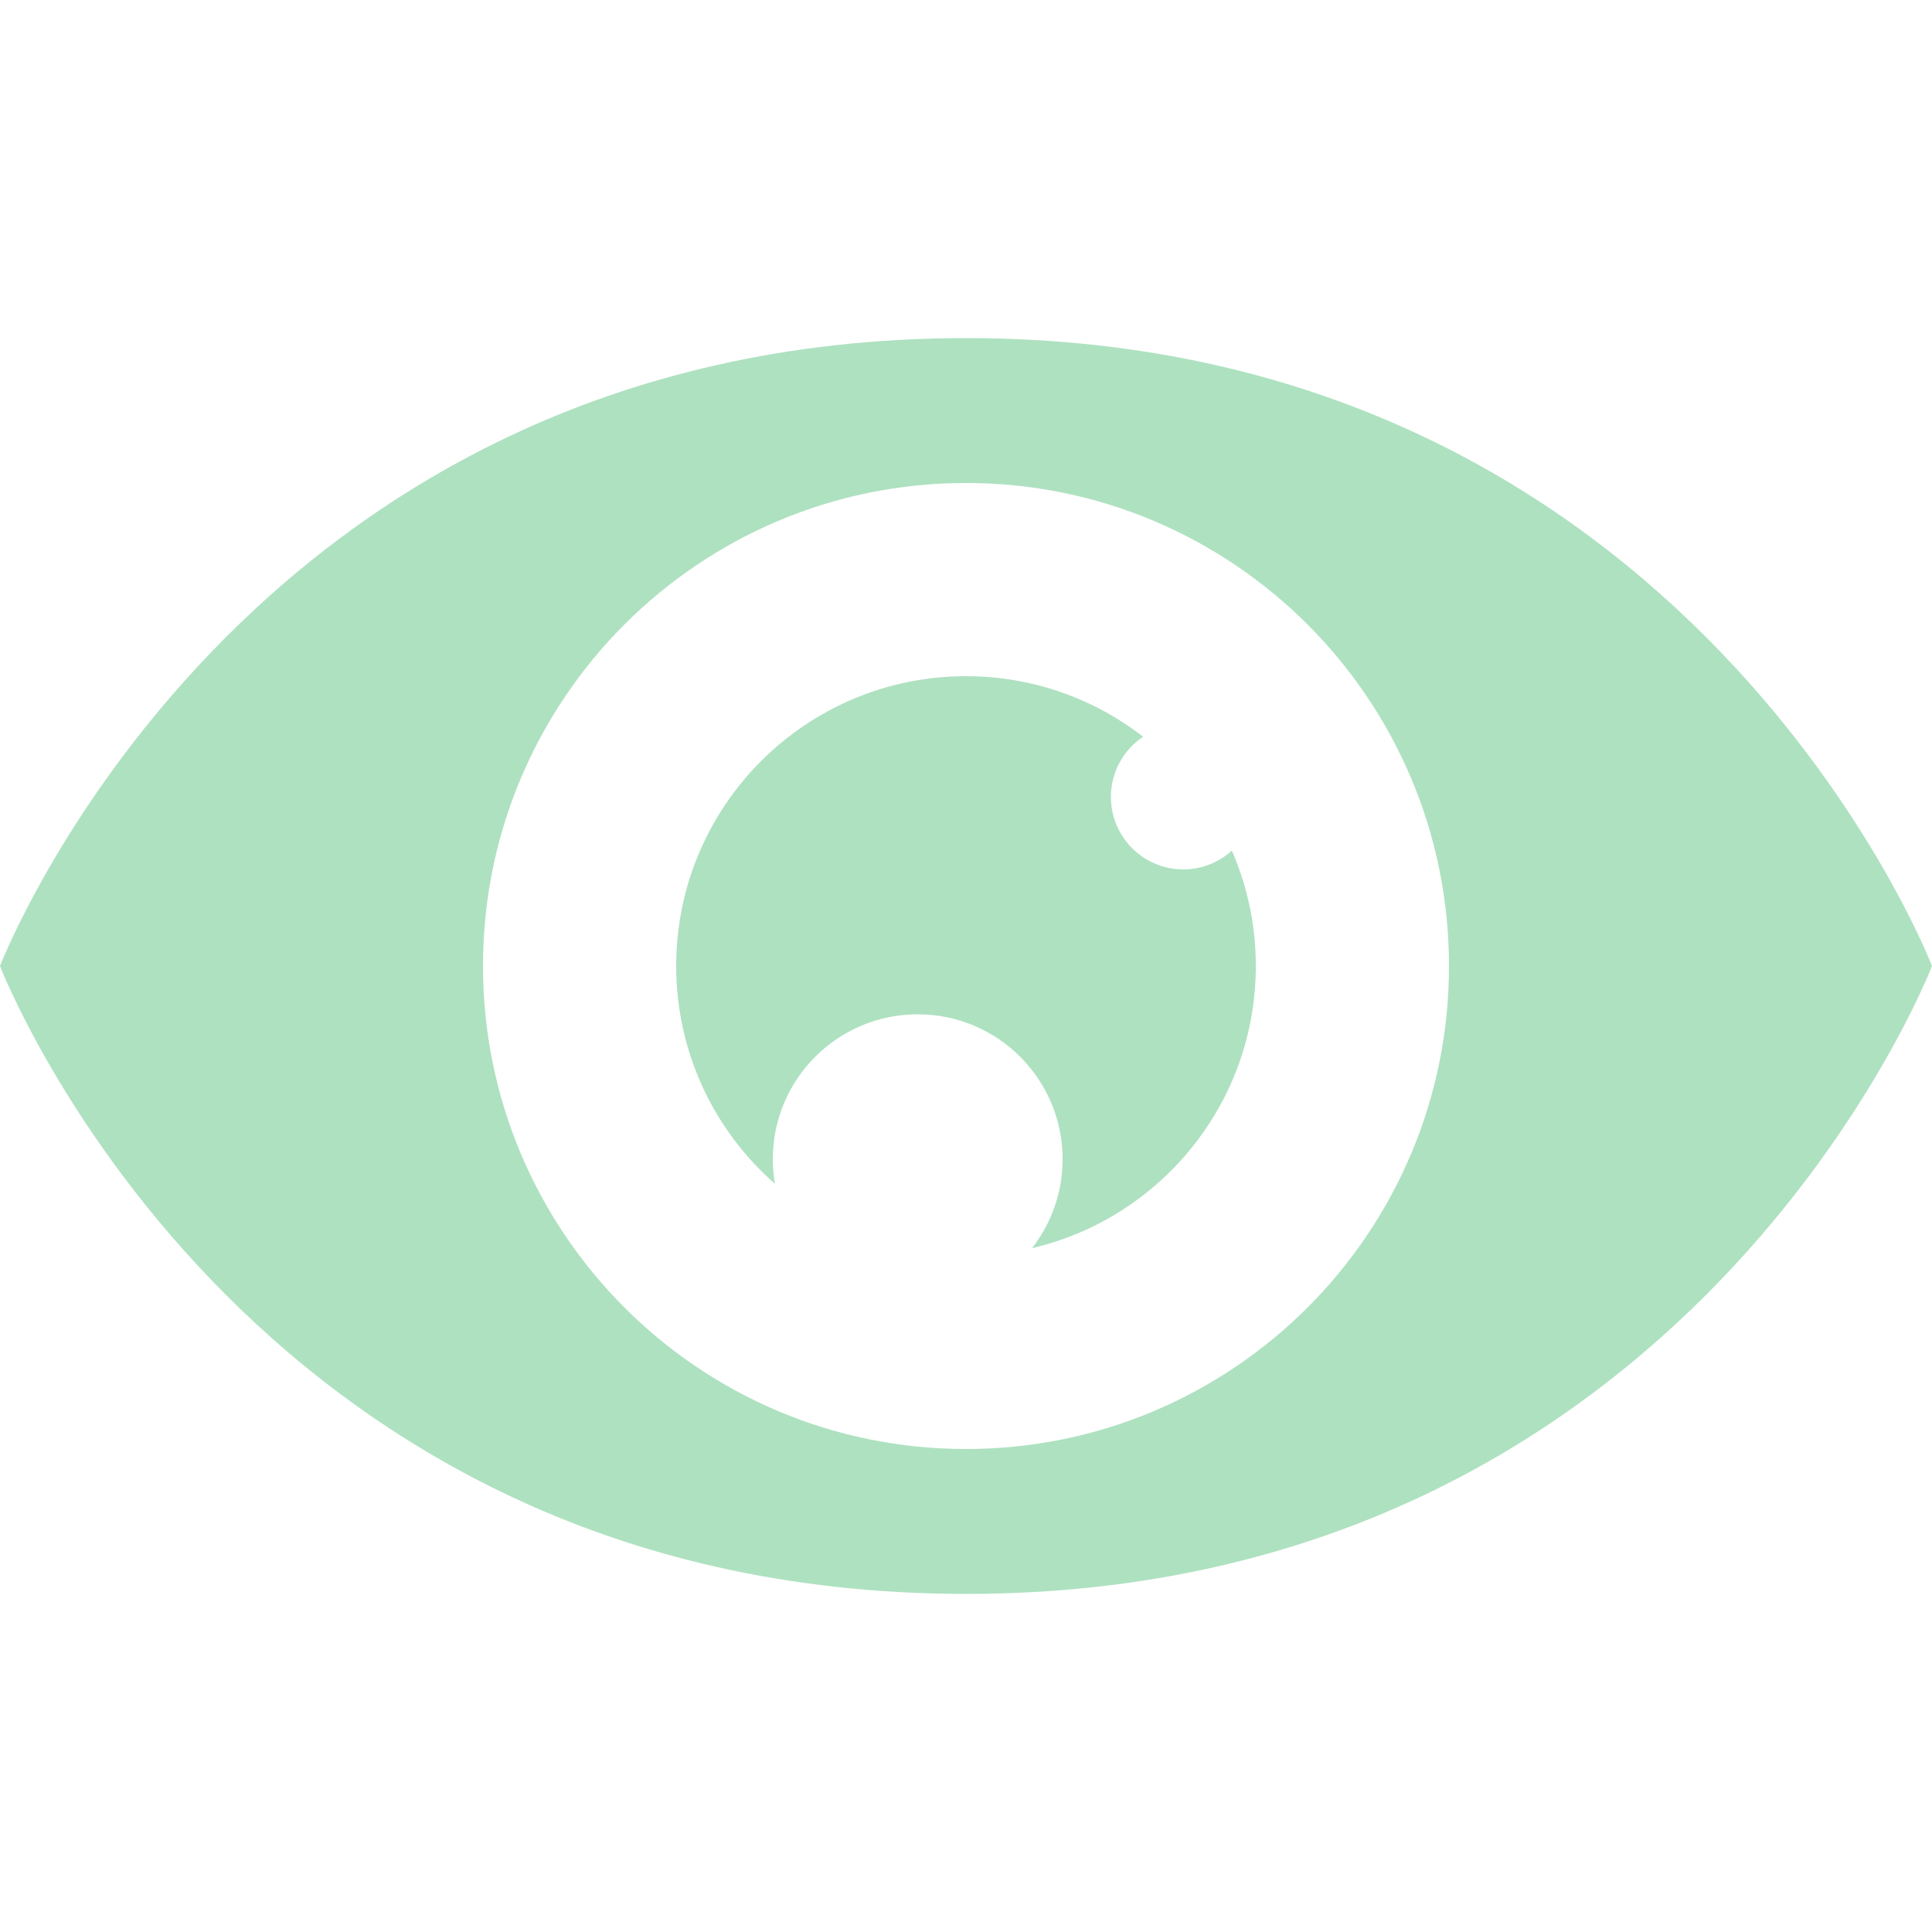
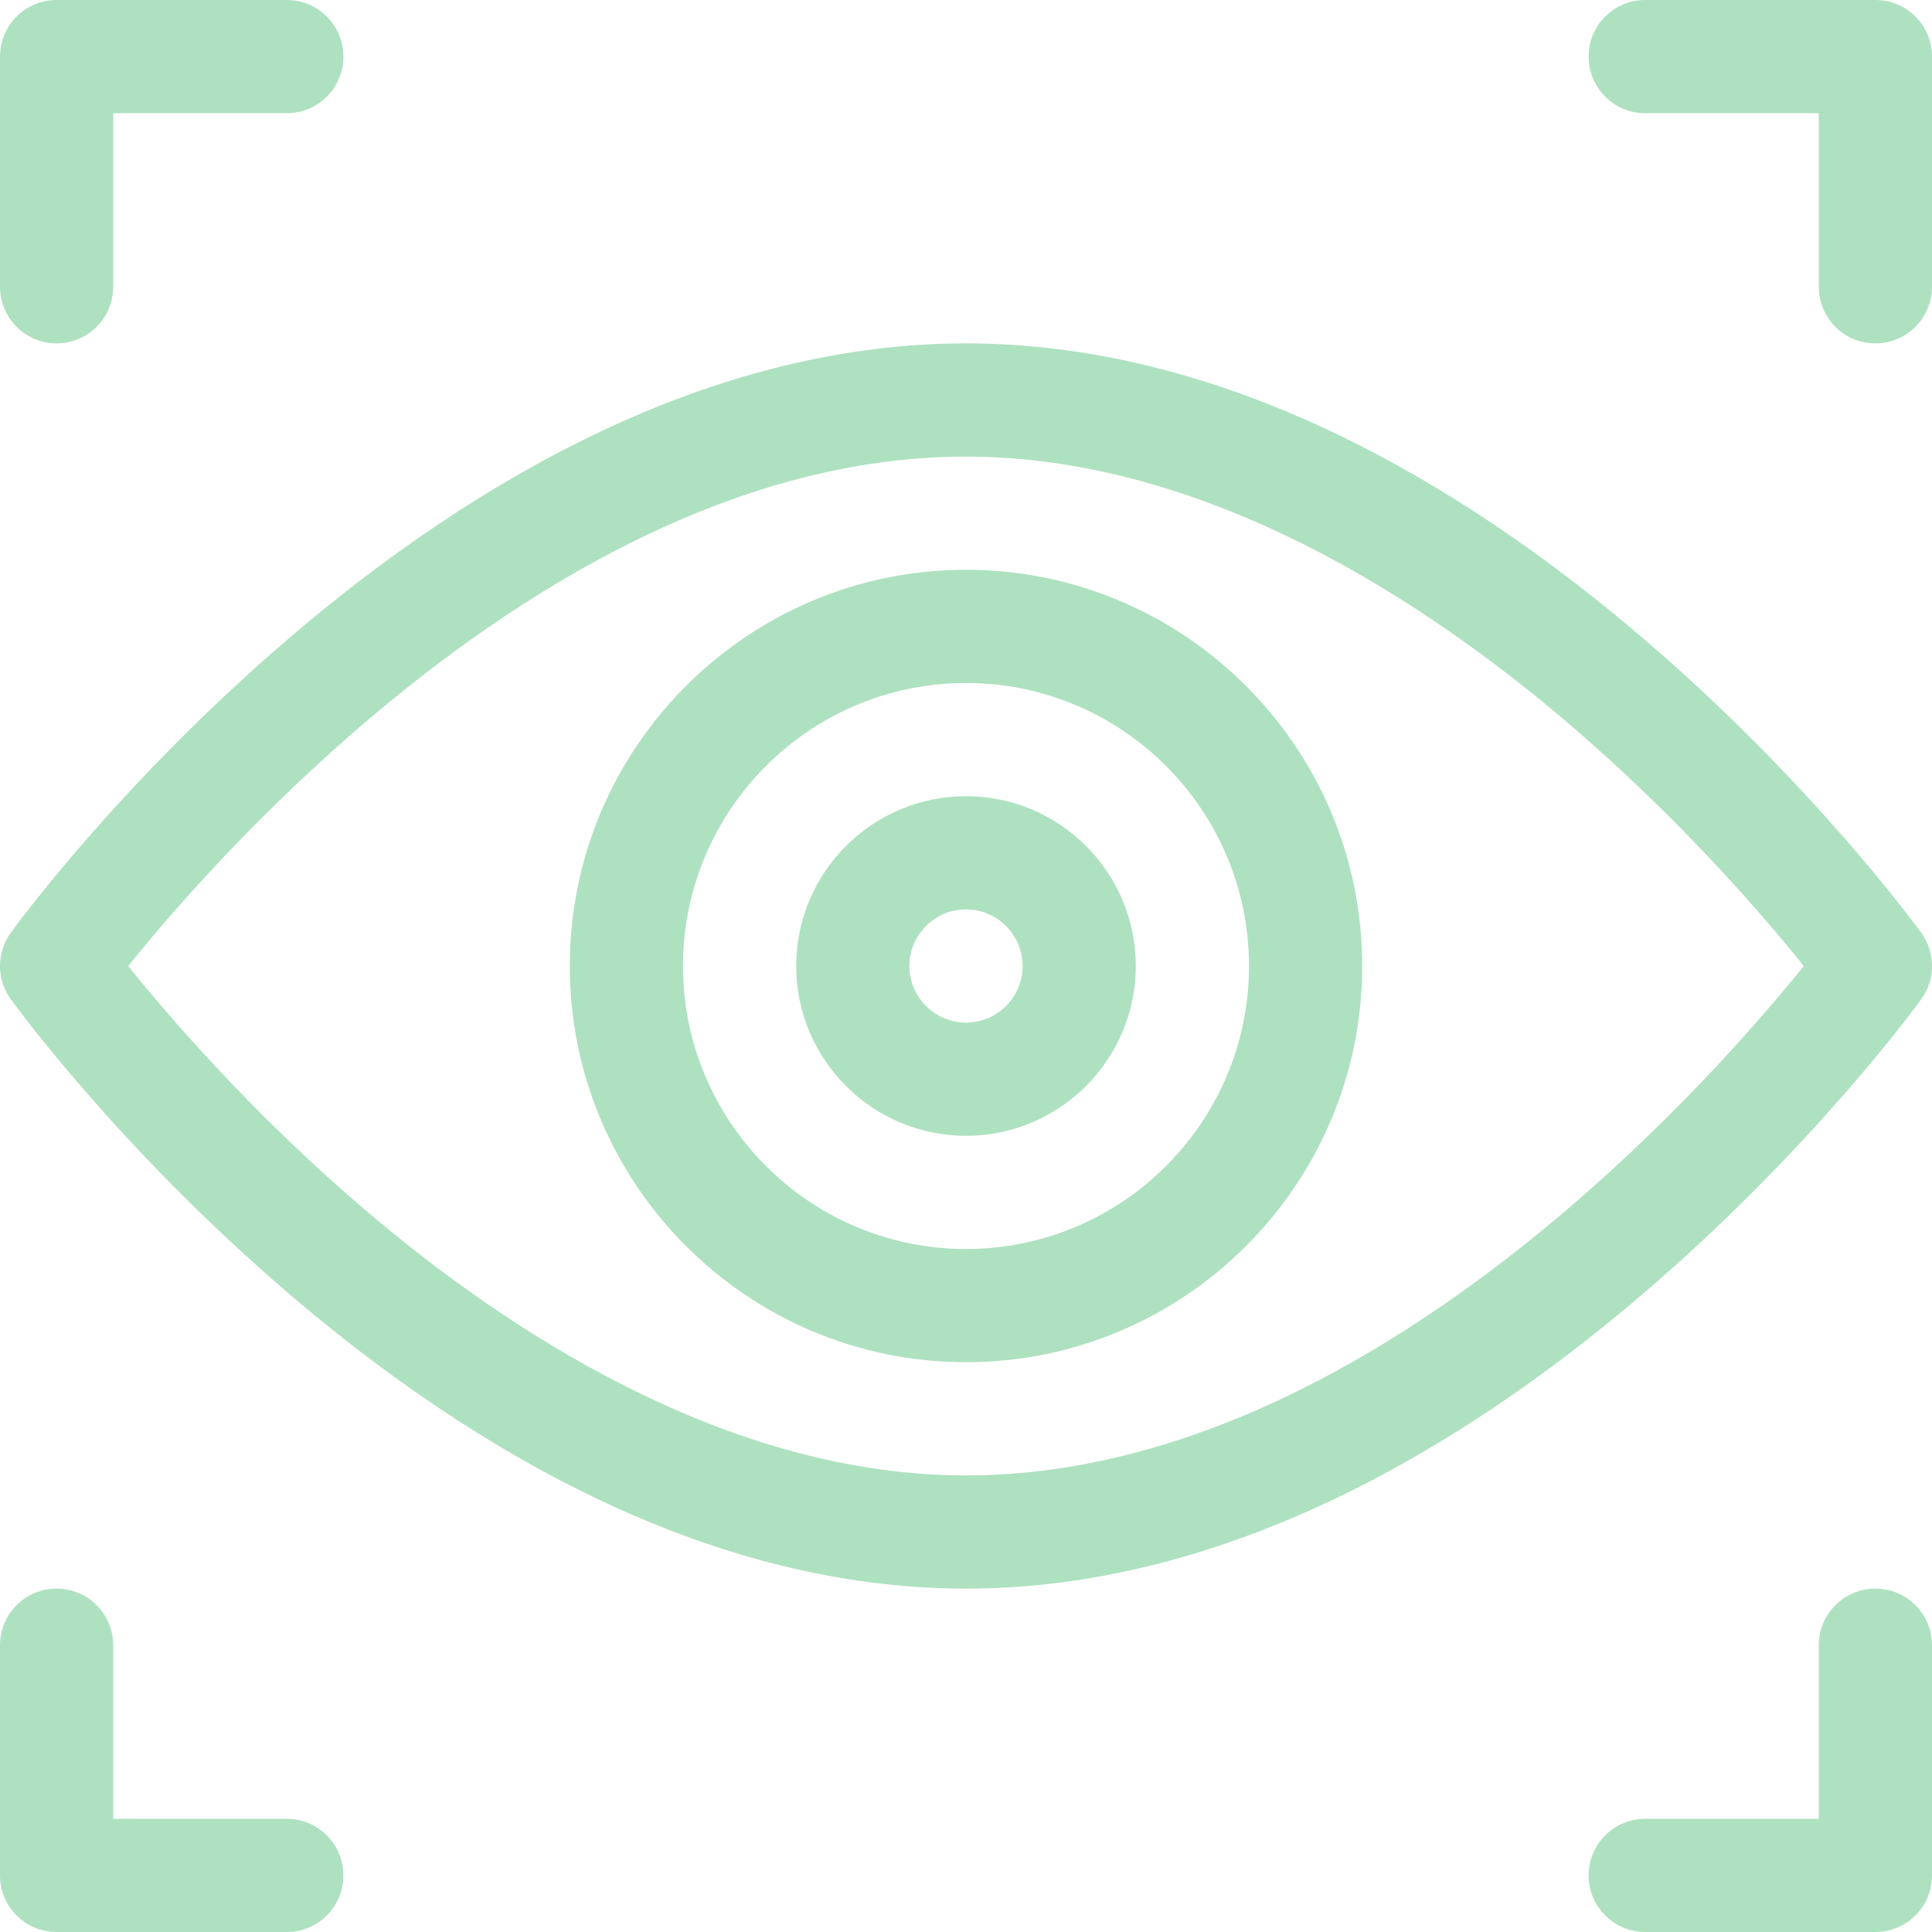
<svg xmlns="http://www.w3.org/2000/svg" version="1.1" width="512" height="512" x="0" y="0" viewBox="0 0 512 512" style="enable-background:new 0 0 512 512" xml:space="preserve" class="">
  <g>
    <g>
-       <g>
-         <path d="M256,89.6C64,89.6,0,256,0,256s64,166.4,256,166.4S512,256,512,256S448,89.6,256,89.6z M256,384    c-70.693,0-128-57.307-128-128s57.307-128,128-128s128,57.307,128,128S326.692,384,256,384z" fill="#aee1c0" data-original="#000000" style="" class="" />
-       </g>
+       <path d="m15 91c8.284 0 15-6.716 15-15v-46h46c8.284 0 15-6.716 15-15s-6.716-15-15-15h-61c-8.284 0-15 6.716-15 15v61c0 8.284 6.716 15 15 15z" fill="#aee1c0" data-original="#000000" style="" class="" />
+       <path d="m15 512h61c8.284 0 15-6.716 15-15s-6.716-15-15-15h-46v-46c0-8.284-6.716-15-15-15s-15 6.716-15 15v61c0 8.284 6.716 15 15 15z" fill="#aee1c0" data-original="#000000" style="" class="" />
+       <path d="m497 91c8.284 0 15-6.716 15-15v-61c0-8.284-6.716-15-15-15h-61c-8.284 0-15 6.716-15 15s6.716 15 15 15h46v46c0 8.284 6.716 15 15 15z" fill="#aee1c0" data-original="#000000" style="" class="" />
+       <path d="m497 421c-8.284 0-15 6.716-15 15v46h-46c-8.284 0-15 6.716-15 15s6.716 15 15 15h61c8.284 0 15-6.716 15-15v-61c0-8.284-6.716-15-15-15z" fill="#aee1c0" data-original="#000000" style="" class="" />
+       <path d="m256 361c57.897 0 105-47.103 105-105s-47.103-105-105-105-105 47.103-105 105 47.103 105 105 105zm0-180c41.355 0 75 33.645 75 75s-33.645 75-75 75-75-33.645-75-75 33.645-75 75-75z" fill="#aee1c0" data-original="#000000" style="" class="" />
+       <path d="m256 301c24.813 0 45-20.187 45-45s-20.187-45-45-45-45 20.187-45 45 20.187 45 45 45zm0-60c8.271 0 15 6.729 15 15s-6.729 15-15 15-15-6.729-15-15 6.729-15 15-15z" fill="#aee1c0" data-original="#000000" style="" class="" />
+       <path d="m76.023 342.381c50.592 43.433 113.077 78.619 179.977 78.619 66.903 0 129.389-35.19 179.977-78.619 44.516-38.216 72.029-76.003 73.179-77.593 3.793-5.246 3.793-12.332 0-17.577-1.149-1.59-28.663-39.377-73.179-77.593-50.592-43.432-113.077-78.618-179.977-78.618-66.903 0-129.389 35.19-179.977 78.619-44.516 38.216-72.029 76.003-73.179 77.593-3.793 5.246-3.793 12.332 0 17.577 1.15 1.589 28.664 39.377 73.179 77.592zm179.977-221.381c63.673 0 122.116 38.583 159.933 70.951 29.612 25.345 51.609 51.001 62.093 64.044-10.341 12.847-31.897 37.957-61.025 63.071-41.709 35.962-98.941 71.934-161.001 71.934-63.673 0-122.116-38.583-159.933-70.951-29.614-25.347-51.612-51.004-62.093-64.044 10.341-12.847 31.898-37.956 61.026-63.071 41.708-35.962 98.94-71.934 161-71.934z" fill="#aee1c0" data-original="#000000" style="" class="" />
    </g>
-     <g>
-       <g>
-         <path d="M326.459,225.428c-3.406,3.081-7.907,4.972-12.859,4.972c-10.604,0-19.2-8.596-19.2-19.2    c0-6.659,3.391-12.521,8.539-15.967C289.957,185.192,273.682,179.2,256,179.2c-42.415,0-76.8,34.385-76.8,76.8    c0,23.009,10.131,43.639,26.162,57.715c-0.362-2.118-0.562-4.293-0.562-6.515c0-21.206,17.193-38.4,38.4-38.4    c21.206,0,38.4,17.194,38.4,38.4c0,8.888-3.028,17.065-8.1,23.573c33.979-7.922,59.3-38.381,59.3-74.773    C332.8,245.133,330.529,234.798,326.459,225.428z" fill="#aee1c0" data-original="#000000" style="" class="" />
-       </g>
-     </g>
-     <g>
- </g>
-     <g>
- </g>
-     <g>
- </g>
-     <g>
- </g>
-     <g>
- </g>
-     <g>
- </g>
-     <g>
- </g>
-     <g>
- </g>
-     <g>
- </g>
-     <g>
- </g>
-     <g>
- </g>
-     <g>
- </g>
-     <g>
- </g>
-     <g>
- </g>
-     <g>
- </g>
  </g>
</svg>
